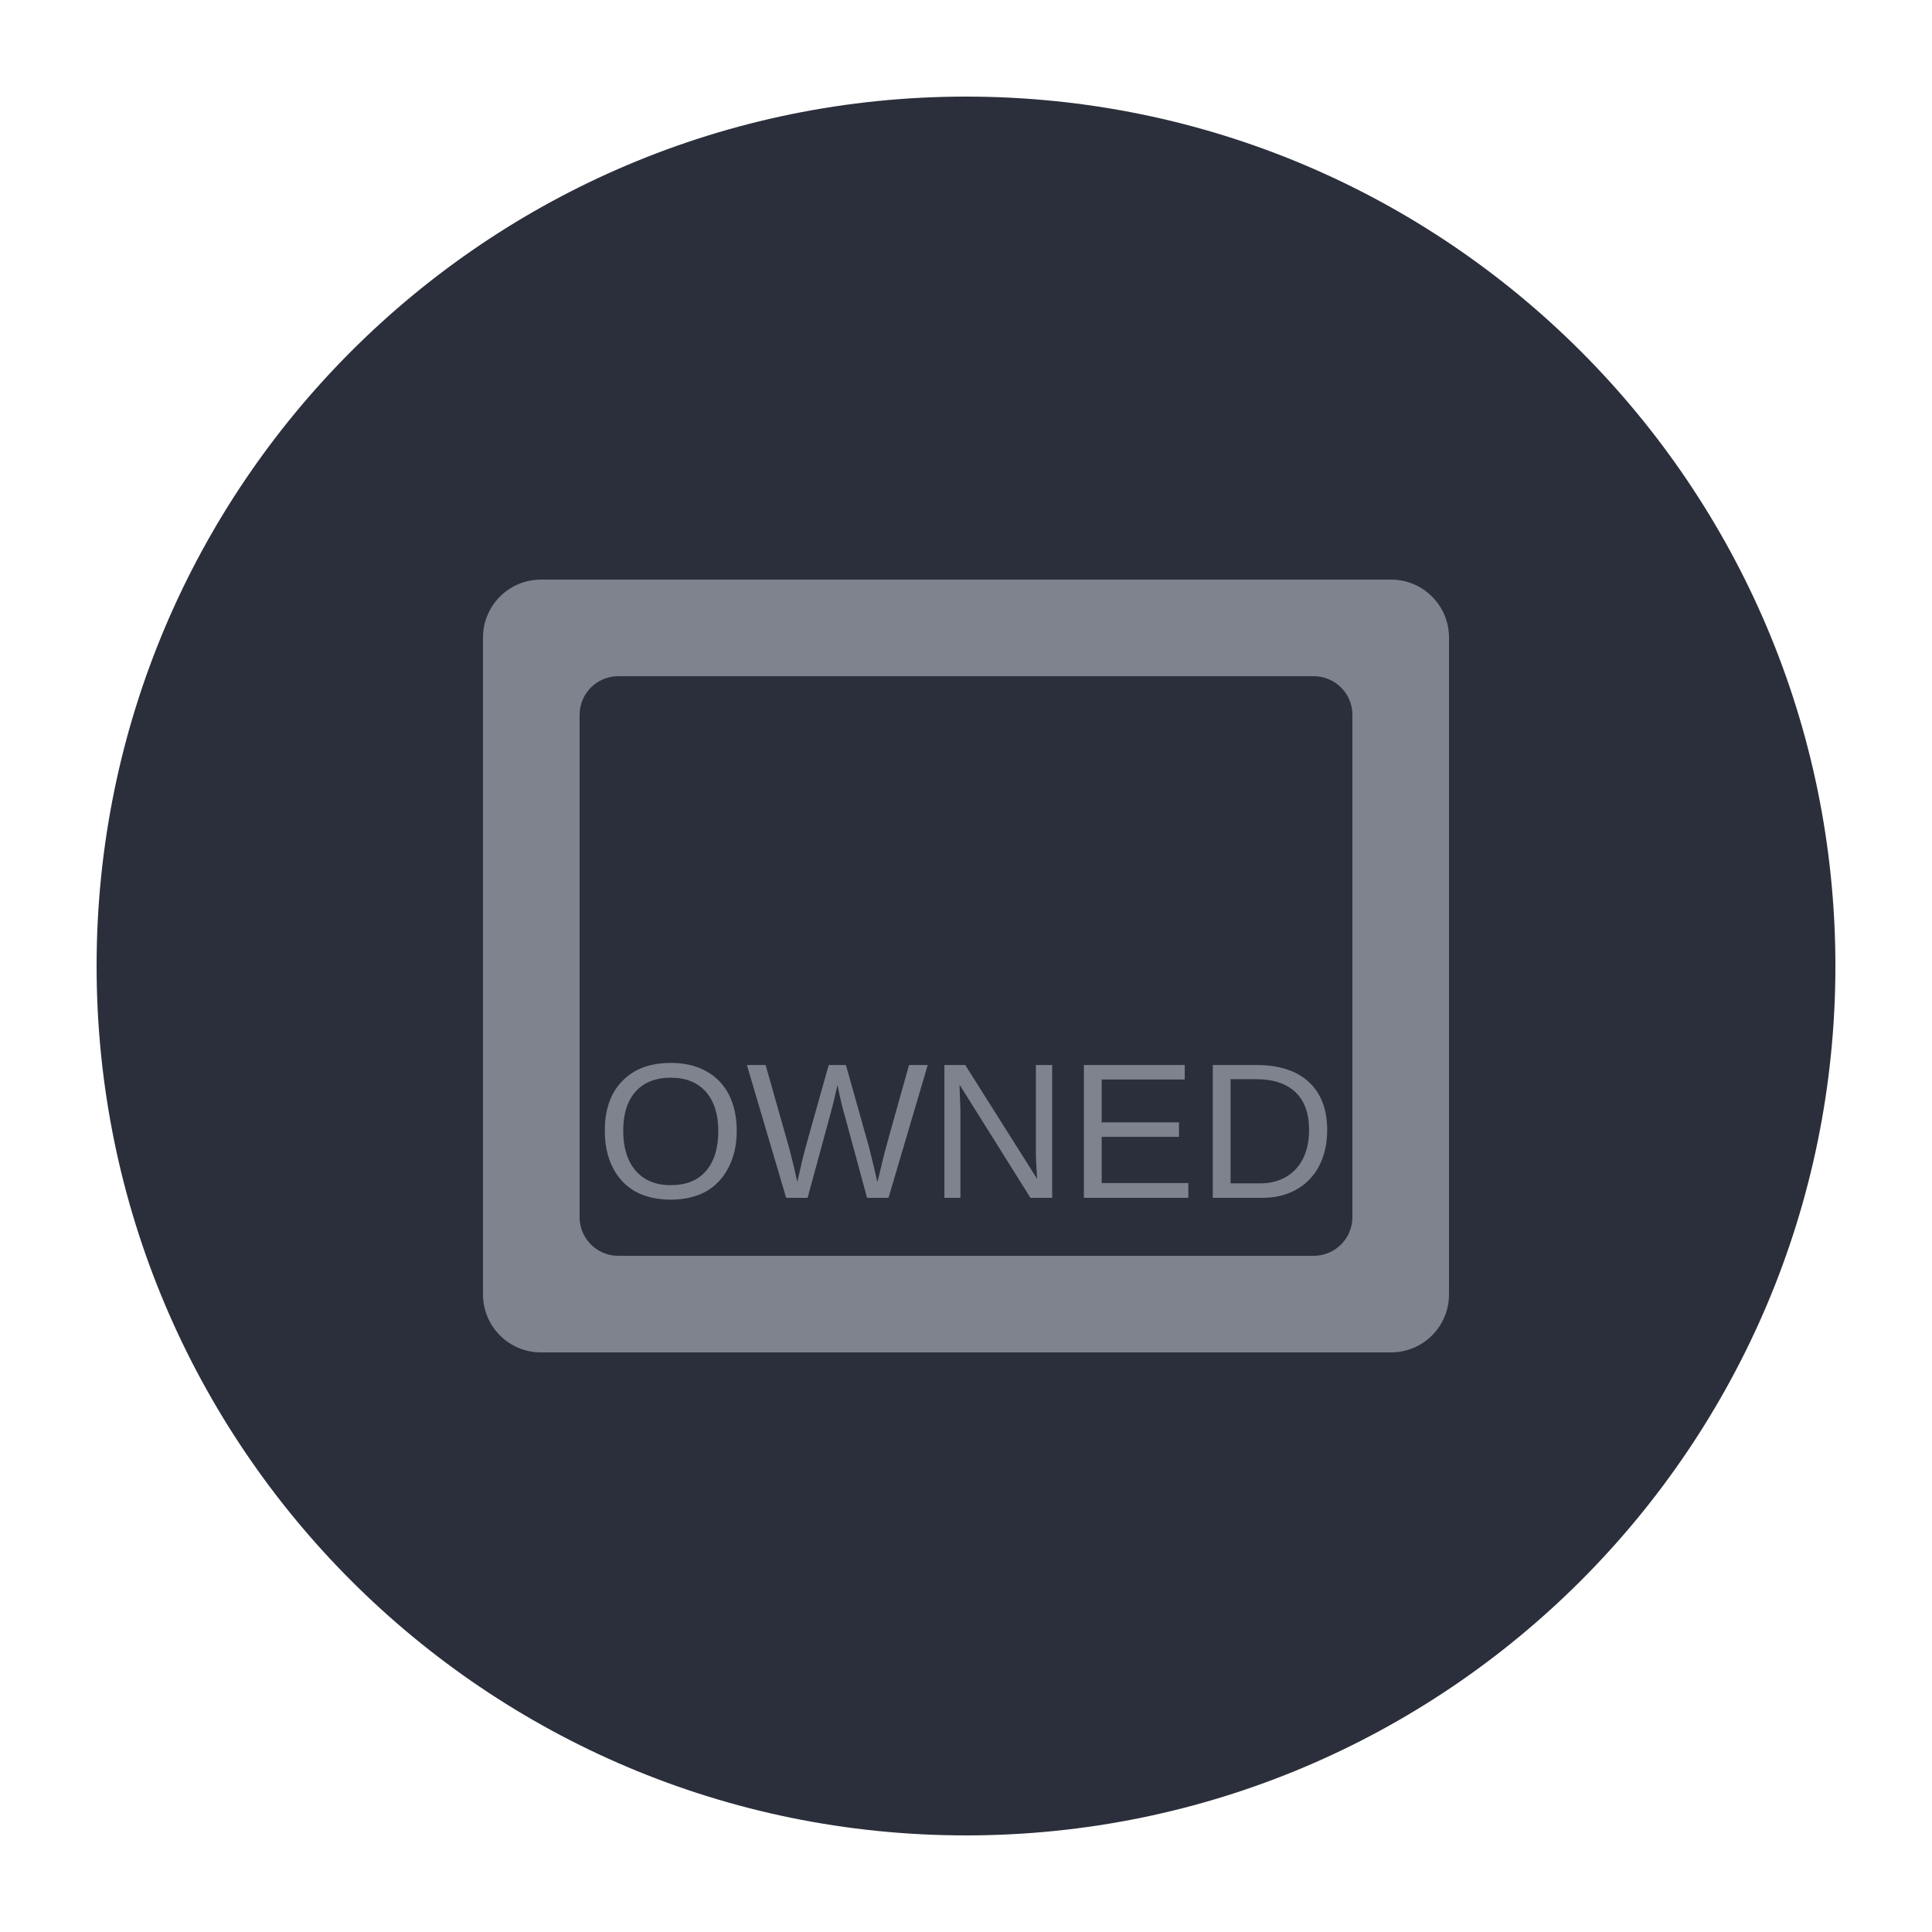
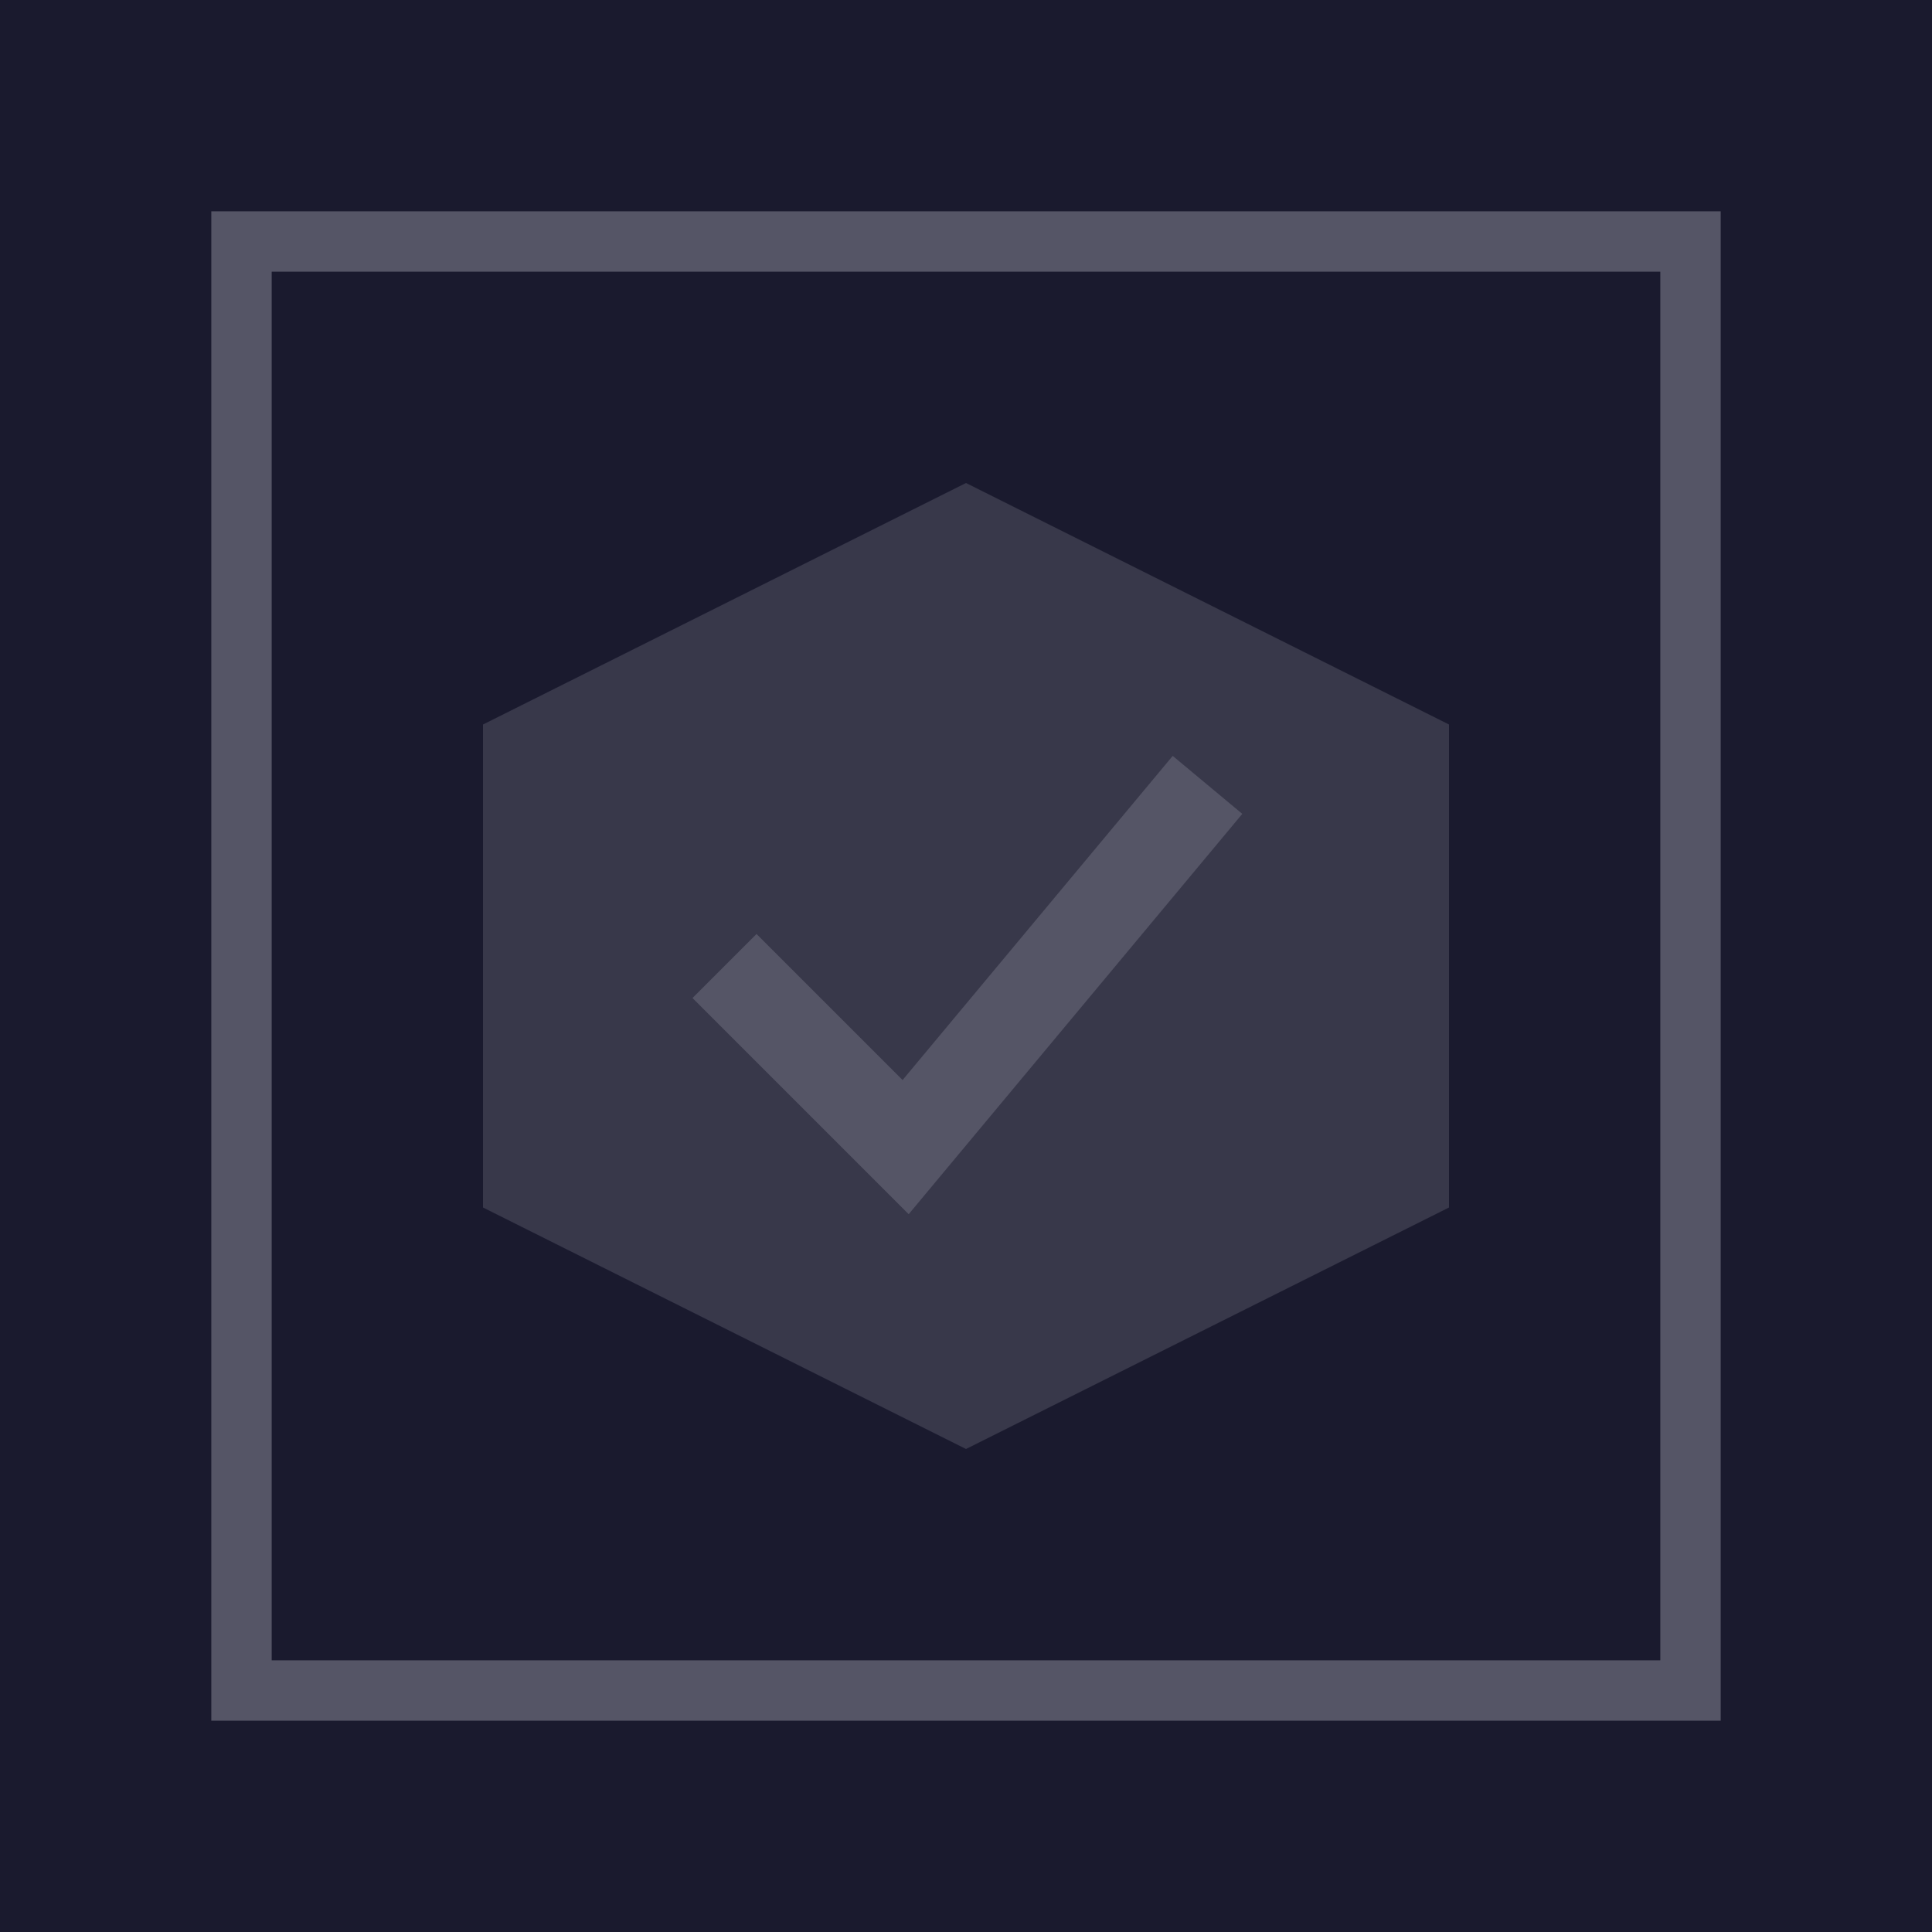
- <svg xmlns="http://www.w3.org/2000/svg" viewBox="0 0 100 100">
-   <circle cx="50" cy="50" r="45" fill="#2b2f3b" />
-   <rect x="25" y="30" width="50" height="40" rx="3" fill="#7f838d" />
-   <rect x="30" y="35" width="40" height="30" rx="2" fill="#2b2f3b" />
-   <text x="50" y="62" font-family="Arial" font-size="10" fill="#7f838d" text-anchor="middle">OWNED</text>
+ <svg xmlns="http://www.w3.org/2000/svg" viewBox="0 0 64 64">
+   <rect width="64" height="64" fill="#1a1a2e" />
+   <rect x="8" y="8" width="48" height="48" fill="none" stroke="#555566" stroke-width="2" />
+   <path d="M16 24 L32 16 L48 24 L48 40 L32 48 L16 40 Z" fill="#555566" opacity="0.5" />
+   <path d="M24 32 L30 38 L40 26" stroke="#555566" stroke-width="3" fill="none" />
</svg>
